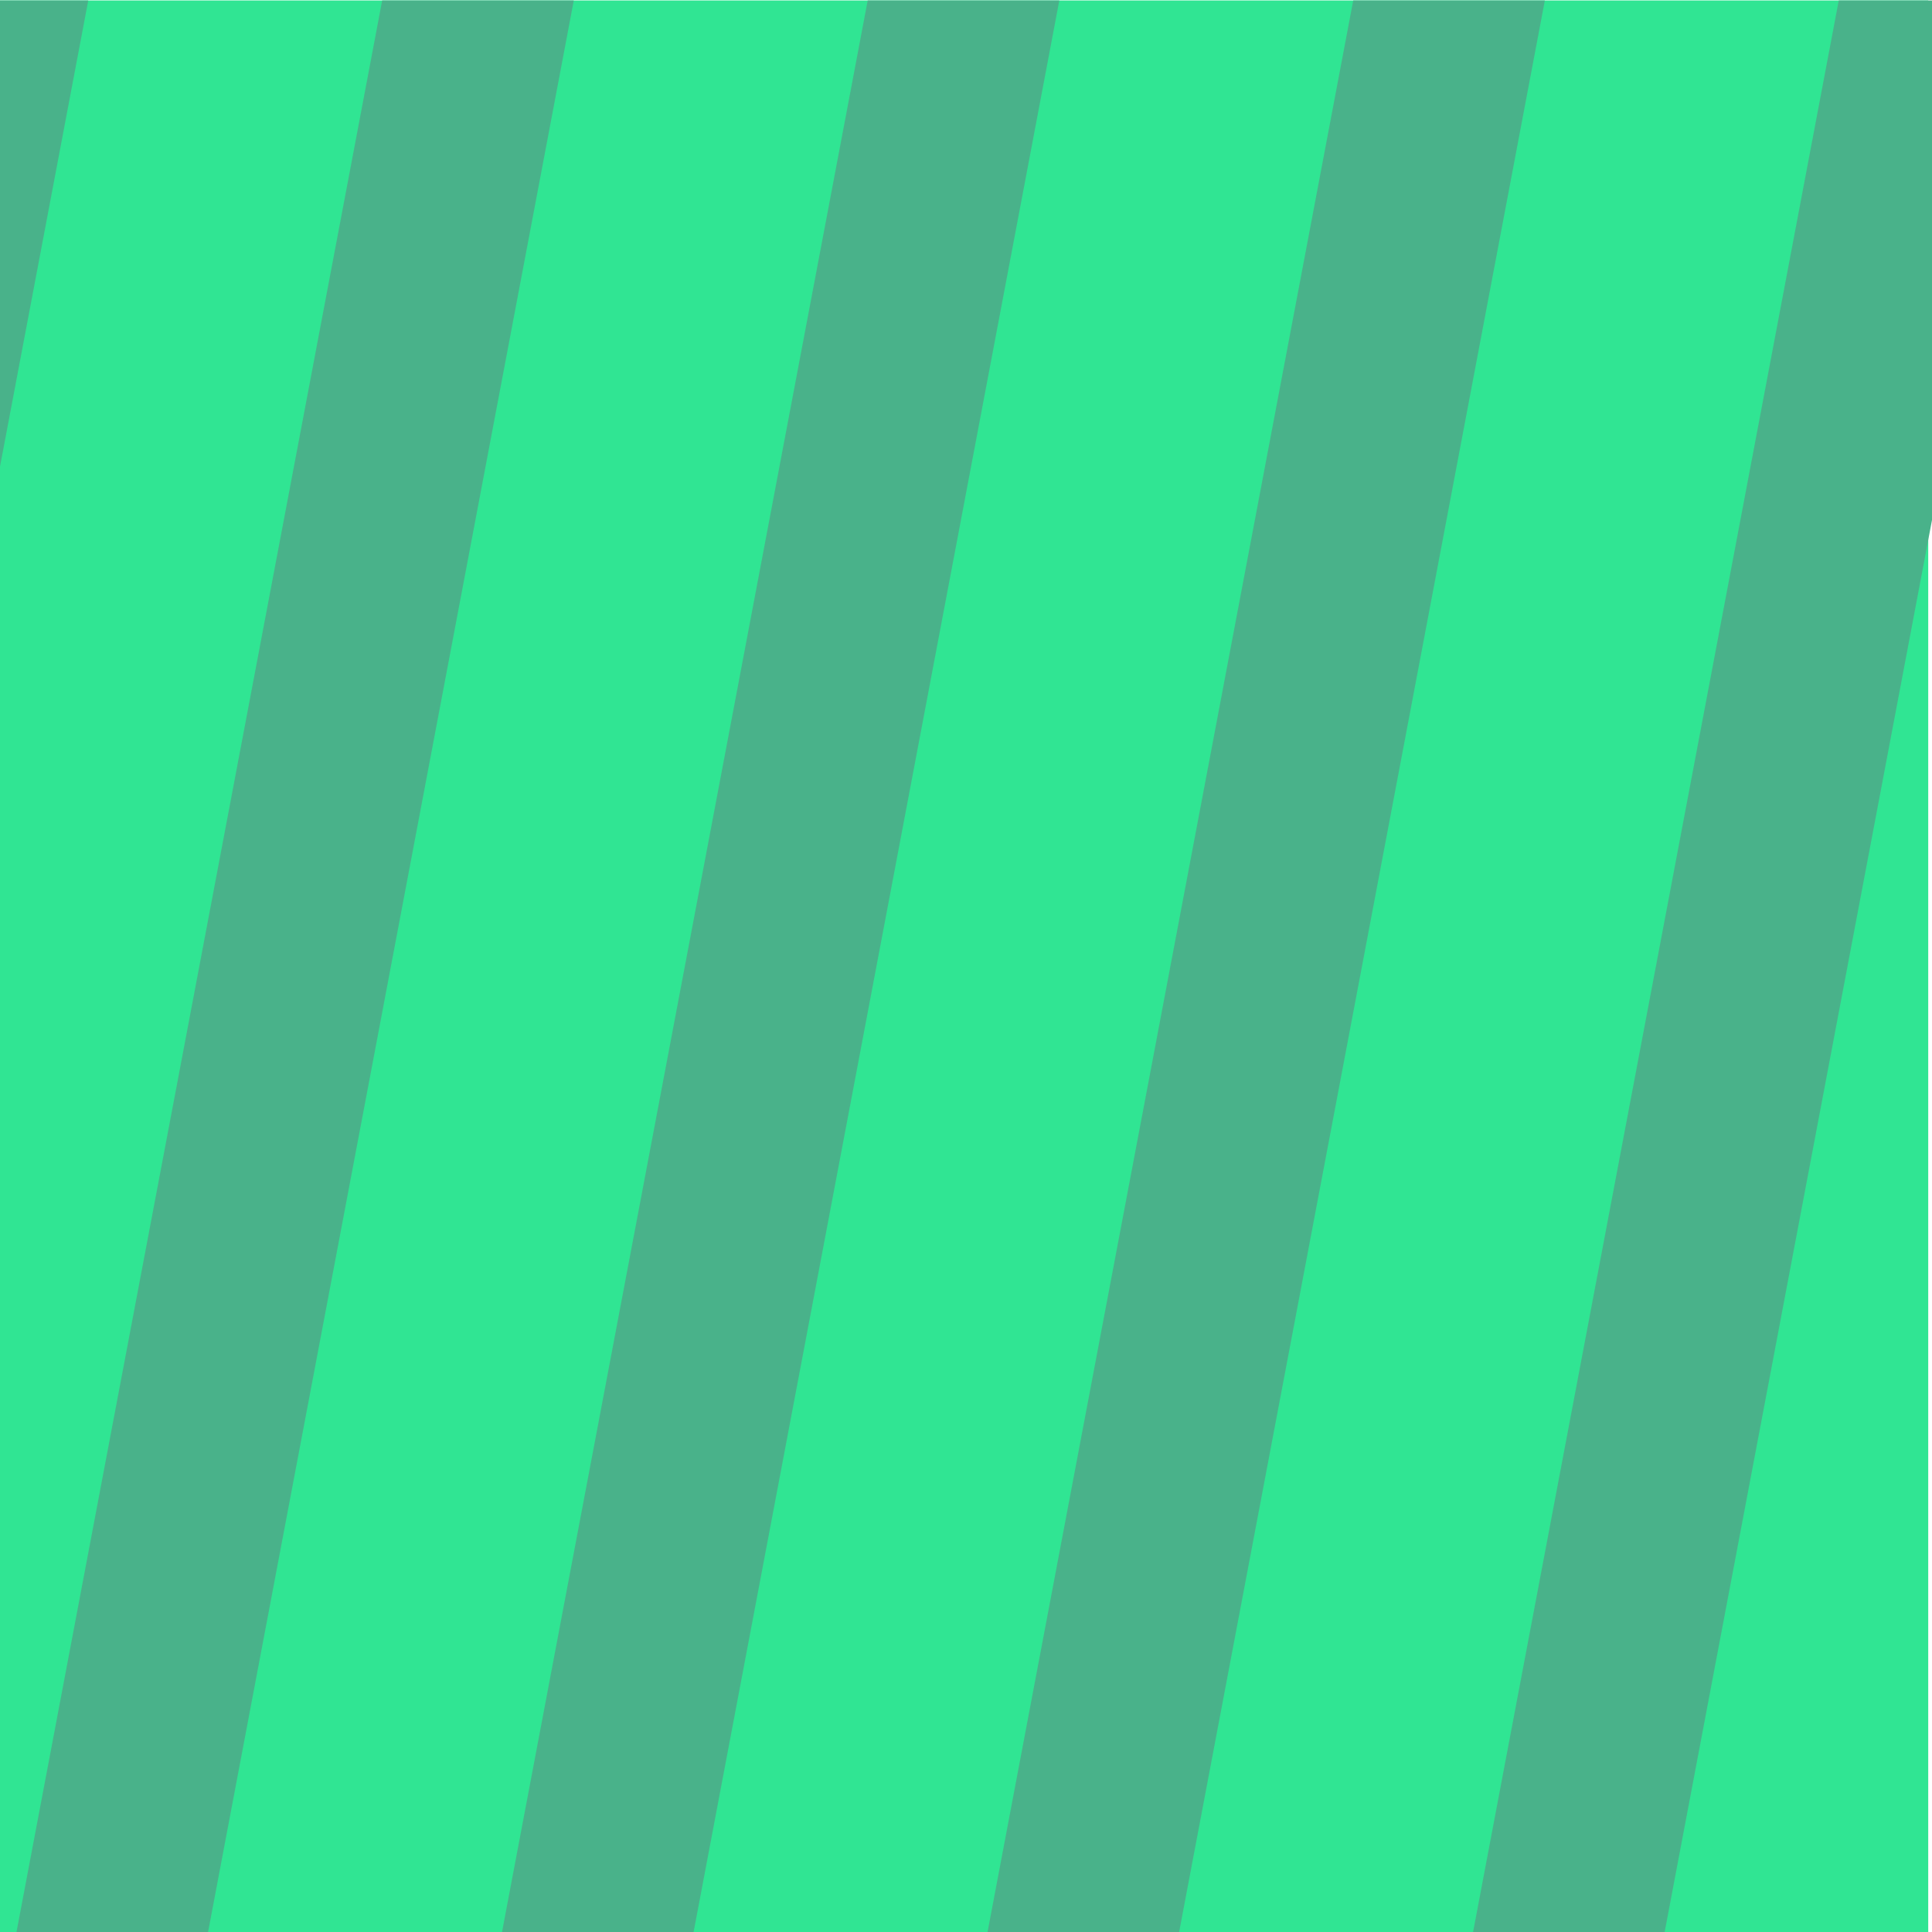
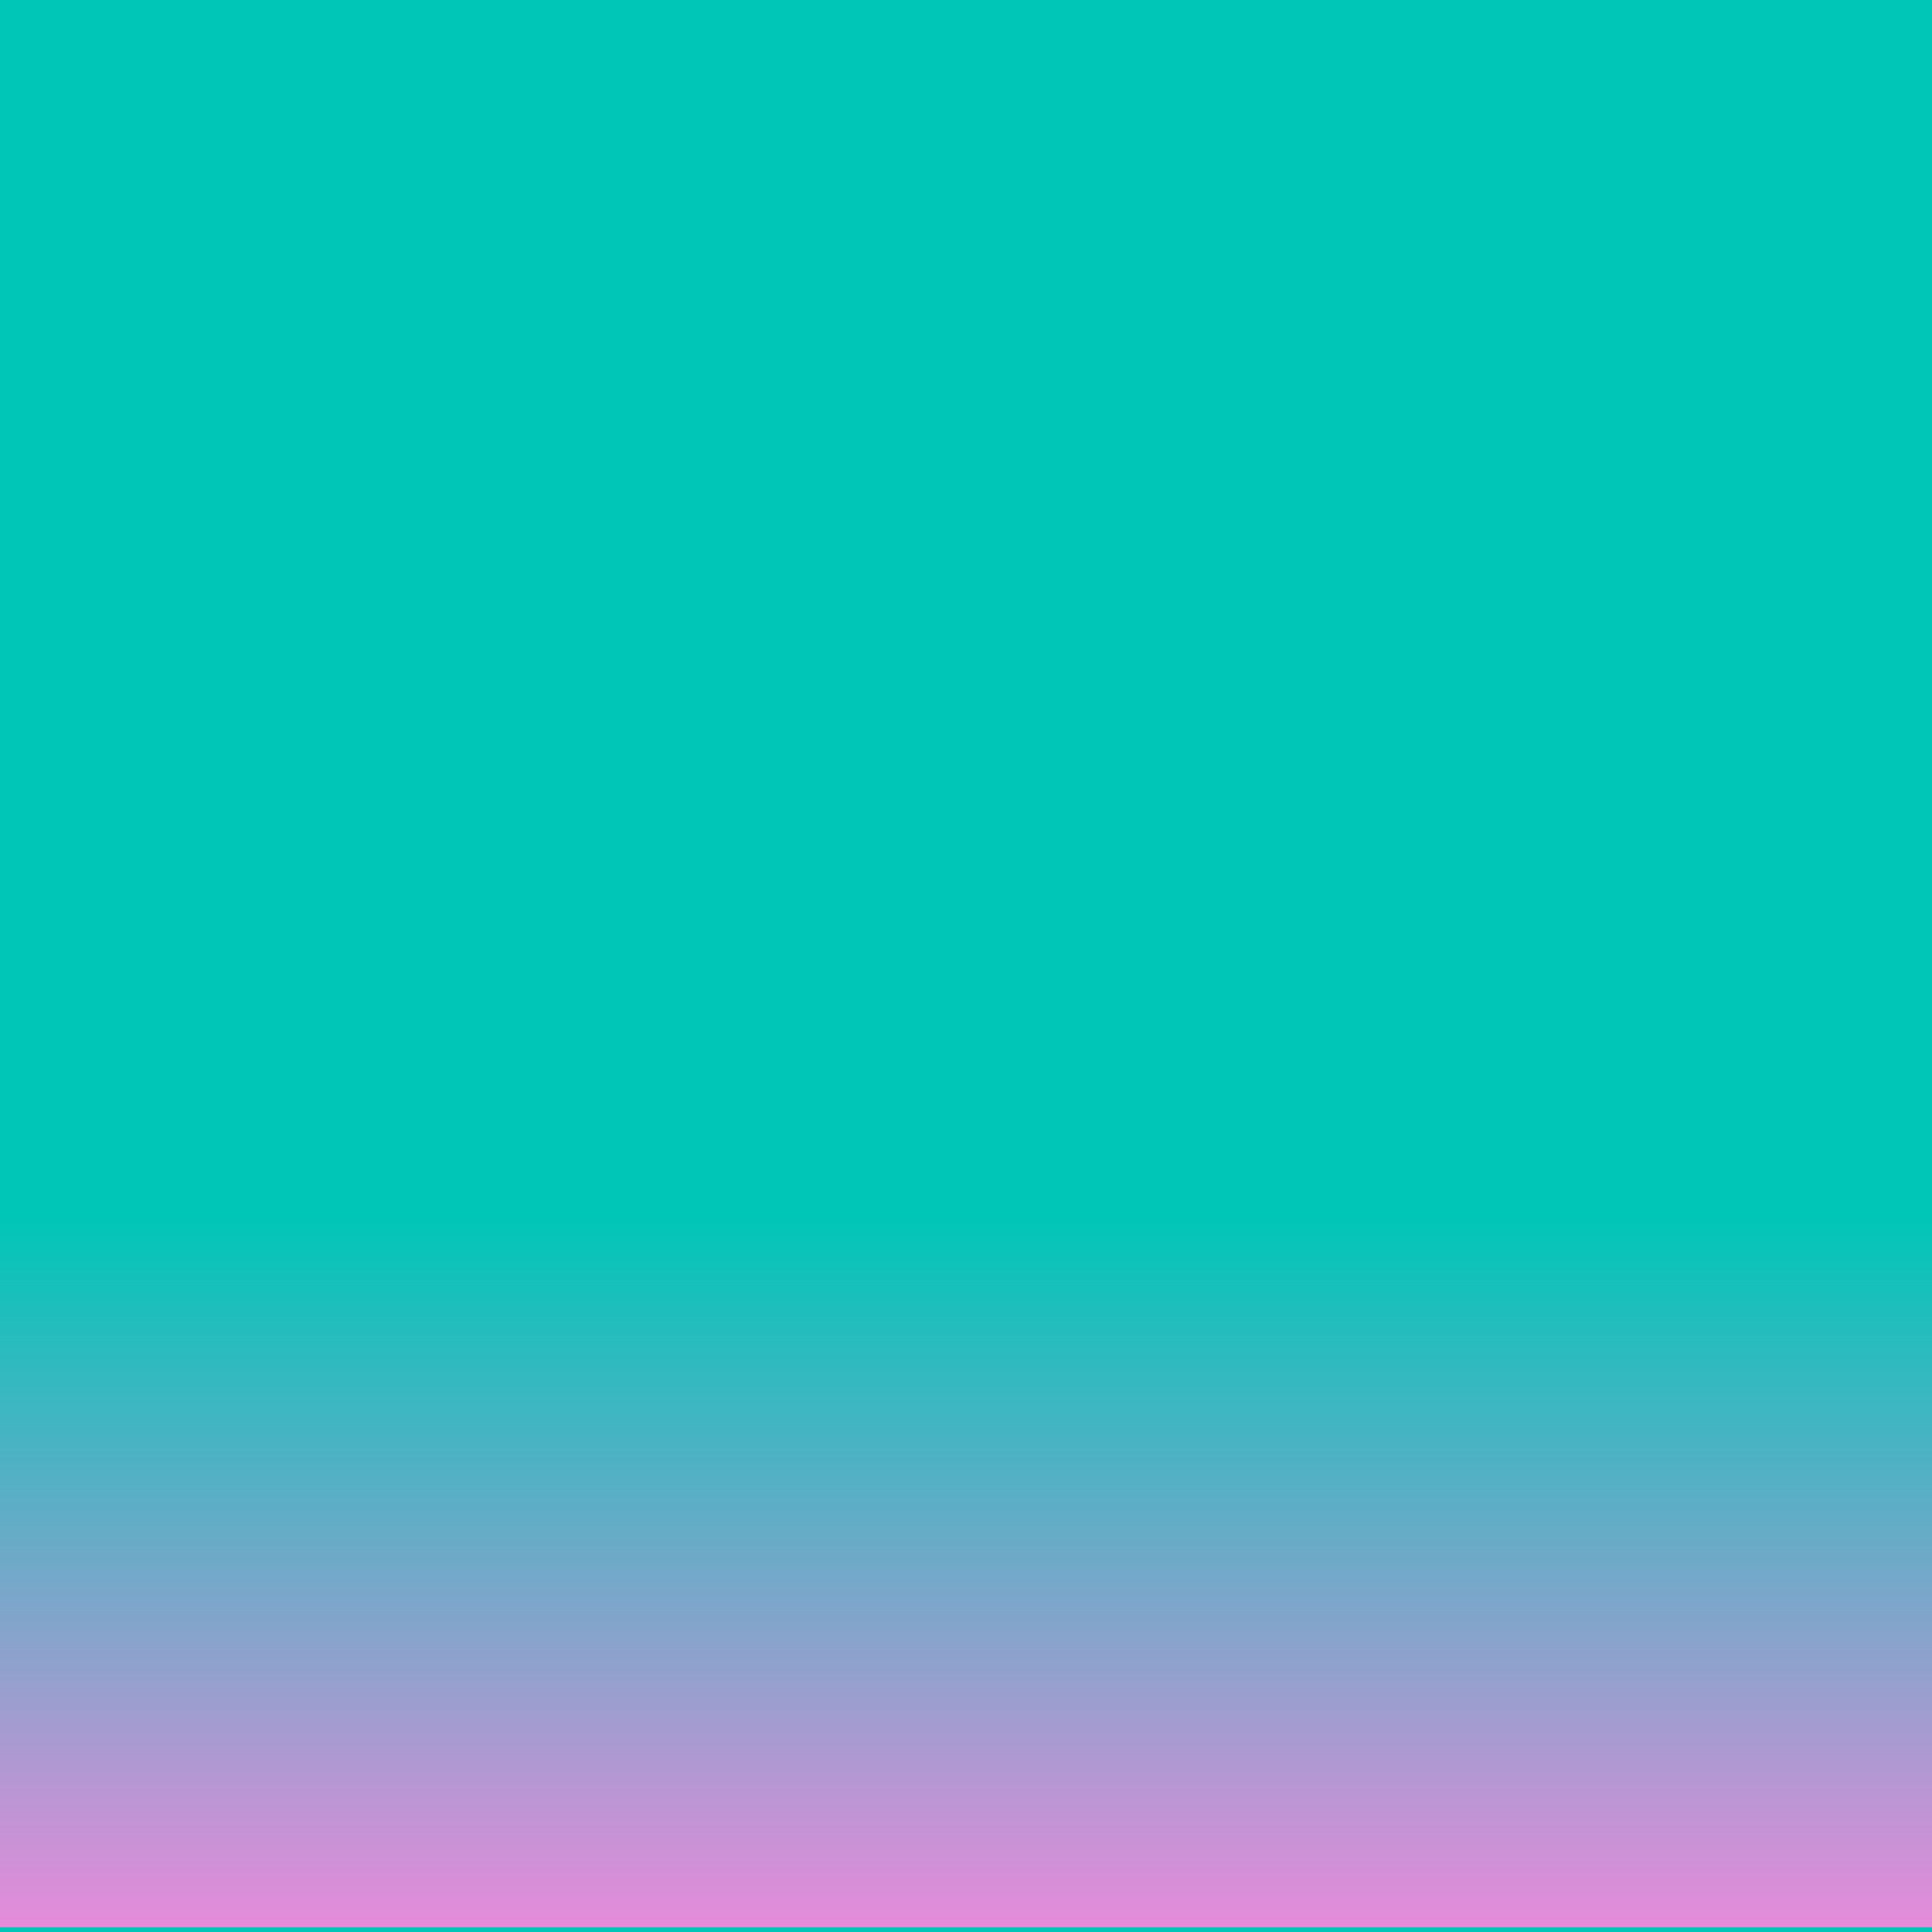
<svg xmlns="http://www.w3.org/2000/svg" id="_레이어_1" data-name="레이어 1" viewBox="0 0 512 512">
  <defs>
    <style>
      .cls-1 {
-         fill: #30e593;
+         fill: #00c6b7;
      }

      .cls-2 {
-         fill: #49b28a;
+         fill: url(#_무제_그라디언트_143);
      }
    </style>
+     <linearGradient id="_무제_그라디언트_143" data-name="무제 그라디언트 143" x1="24.77" y1="-1952.01" x2="213.1" y2="-1952.01" gradientTransform="translate(137.0643 2368.598)" gradientUnits="userSpaceOnUse">
+       <stop offset="0" stop-color="#e58bda" stop-opacity="0" />
+       <stop offset="1" stop-color="#e58bda" />
+     </linearGradient>
  </defs>
-   <rect class="cls-1" x="-1" y=".12" width="512" height="512" transform="translate(511.12 1.12) rotate(90)" />
-   <polygon class="cls-2" points="55.12 512.12 152.06 .12 101.28 .12 4.35 512.12 55.12 512.12" />
-   <polygon class="cls-2" points="-73.55 512.12 23.39 .12 -27.39 .12 -124.32 512.12 -73.55 512.12" />
-   <polygon class="cls-2" points="183.79 512.12 280.73 .12 229.95 .12 133.02 512.12 183.79 512.12" />
-   <polygon class="cls-2" points="312.46 512.12 409.4 .12 358.62 .12 261.69 512.12 312.46 512.12" />
-   <polygon class="cls-2" points="441.13 512.12 538.07 .12 487.29 .12 390.36 512.12 441.13 512.12" />
+   <rect class="cls-1" x="0" y="0" width="512" height="512" />
+   <rect class="cls-2" x="161.84" y="160.59" width="188.33" height="512" transform="translate(672.59 160.59) rotate(90)" />
</svg>
